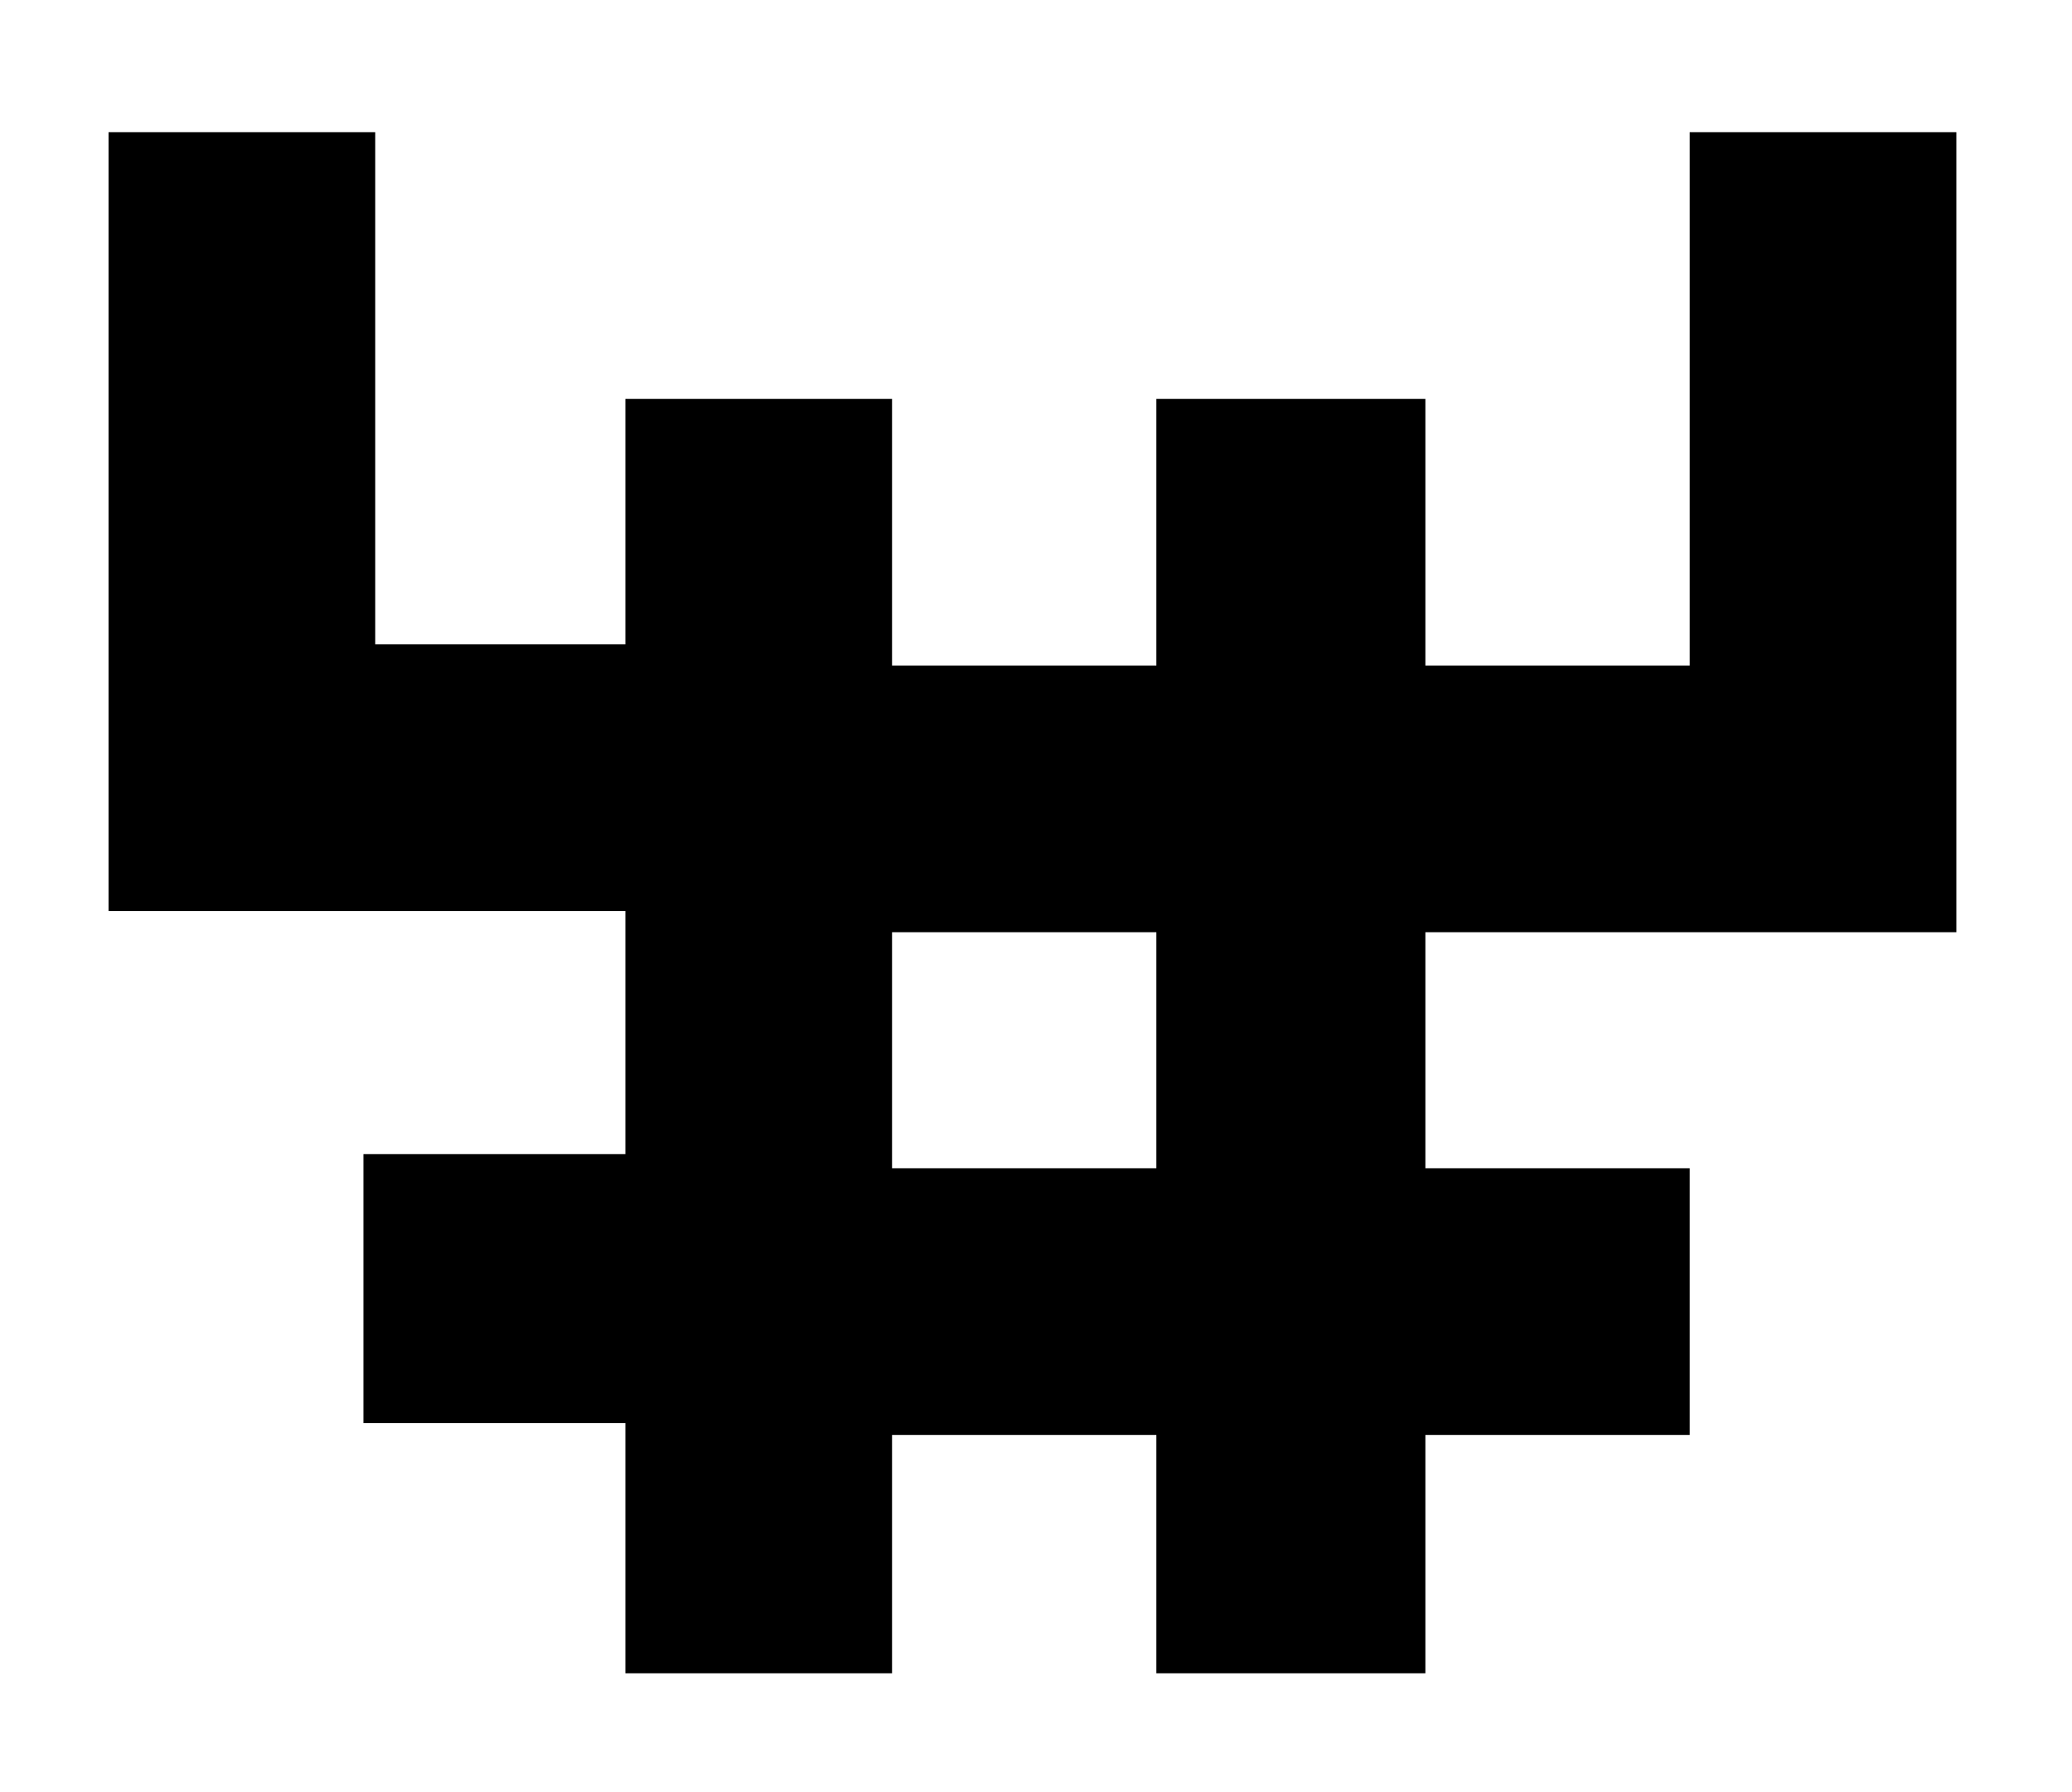
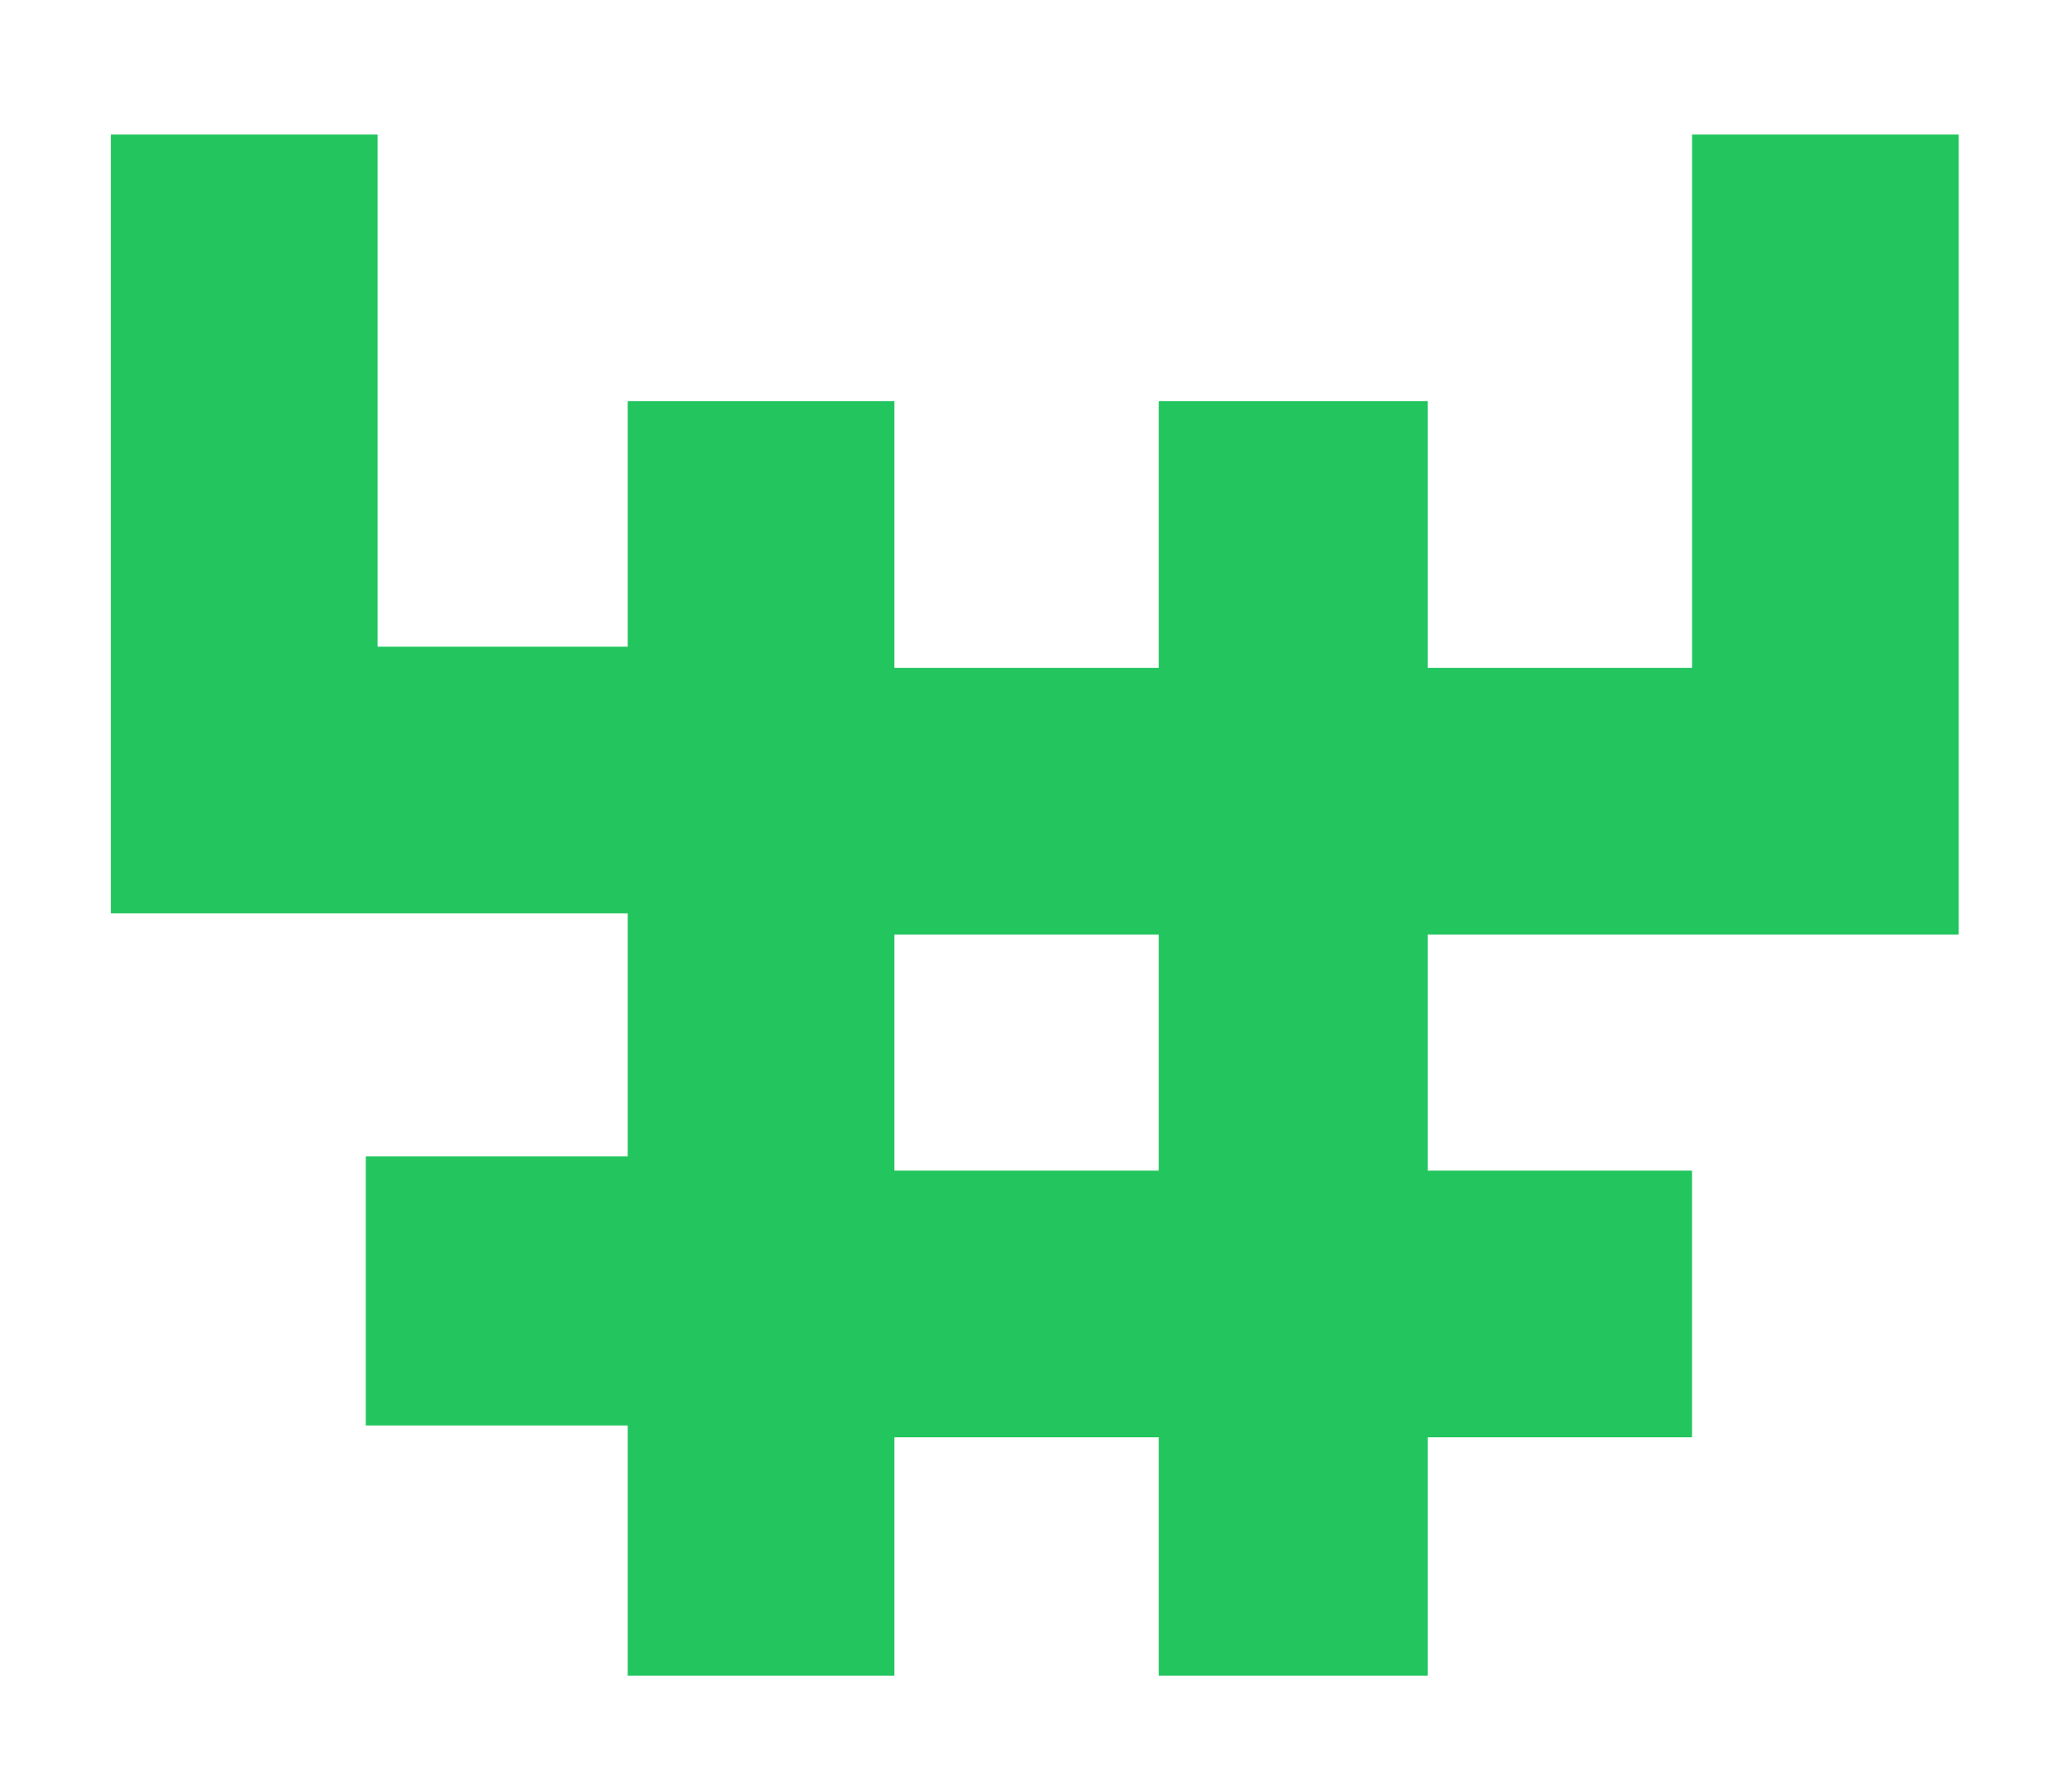
- <svg xmlns="http://www.w3.org/2000/svg" version="1.0" width="878pt" height="759pt" viewBox="0 0 878 759" preserveAspectRatio="xMidYMid meet">
-   <g transform="translate(0,759) scale(0.1,-0.1)" fill="#000000" stroke="none">
-     <path d="M460 5380 l0 -1650 1095 0 1095 0 0 -515 0 -515 -555 0 -555 0 0 -570 0 -570 555 0 555 0 0 -530 0 -530 565 0 565 0 0 505 0 505 560 0 560 0 0 -505 0 -505 570 0 570 0 0 505 0 505 560 0 560 0 0 565 0 565 -560 0 -560 0 0 500 0 500 1125 0 1125 0 0 1695 0 1695 -565 0 -565 0 0 -1130 0 -1130 -560 0 -560 0 0 565 0 565 -570 0 -570 0 0 -565 0 -565 -560 0 -560 0 0 565 0 565 -565 0 -565 0 0 -520 0 -520 -530 0 -530 0 0 1085 0 1085 -565 0 -565 0 0 -1650z m4440 -2240 l0 -500 -560 0 -560 0 0 500 0 500 560 0 560 0 0 -500z" />
-   </g>
+ <svg xmlns="http://www.w3.org/2000/svg" version="1.1" width="878" height="759">
+   <path d="M0 0 C37.29 0 74.58 0 113 0 C113 71.61 113 143.22 113 217 C147.98 217 182.96 217 219 217 C219 182.68 219 148.36 219 113 C256.29 113 293.58 113 332 113 C332 150.29 332 187.58 332 226 C368.96 226 405.92 226 444 226 C444 188.71 444 151.42 444 113 C481.62 113 519.24 113 558 113 C558 150.29 558 187.58 558 226 C594.96 226 631.92 226 670 226 C670 151.42 670 76.84 670 0 C707.29 0 744.58 0 783 0 C783 111.87 783 223.74 783 339 C708.75 339 634.5 339 558 339 C558 372 558 405 558 439 C594.96 439 631.92 439 670 439 C670 476.29 670 513.58 670 552 C633.04 552 596.08 552 558 552 C558 585.33 558 618.66 558 653 C520.38 653 482.76 653 444 653 C444 619.67 444 586.34 444 552 C407.04 552 370.08 552 332 552 C332 585.33 332 618.66 332 653 C294.71 653 257.42 653 219 653 C219 618.02 219 583.04 219 547 C182.37 547 145.74 547 108 547 C108 509.38 108 471.76 108 433 C144.63 433 181.26 433 219 433 C219 399.01 219 365.02 219 330 C146.73 330 74.46 330 0 330 C0 221.1 0 112.2 0 0 Z M332 339 C332 372 332 405 332 439 C368.96 439 405.92 439 444 439 C444 406 444 373 444 339 C407.04 339 370.08 339 332 339 Z " fill="#22C55E" transform="translate(47,57)" />
</svg>
